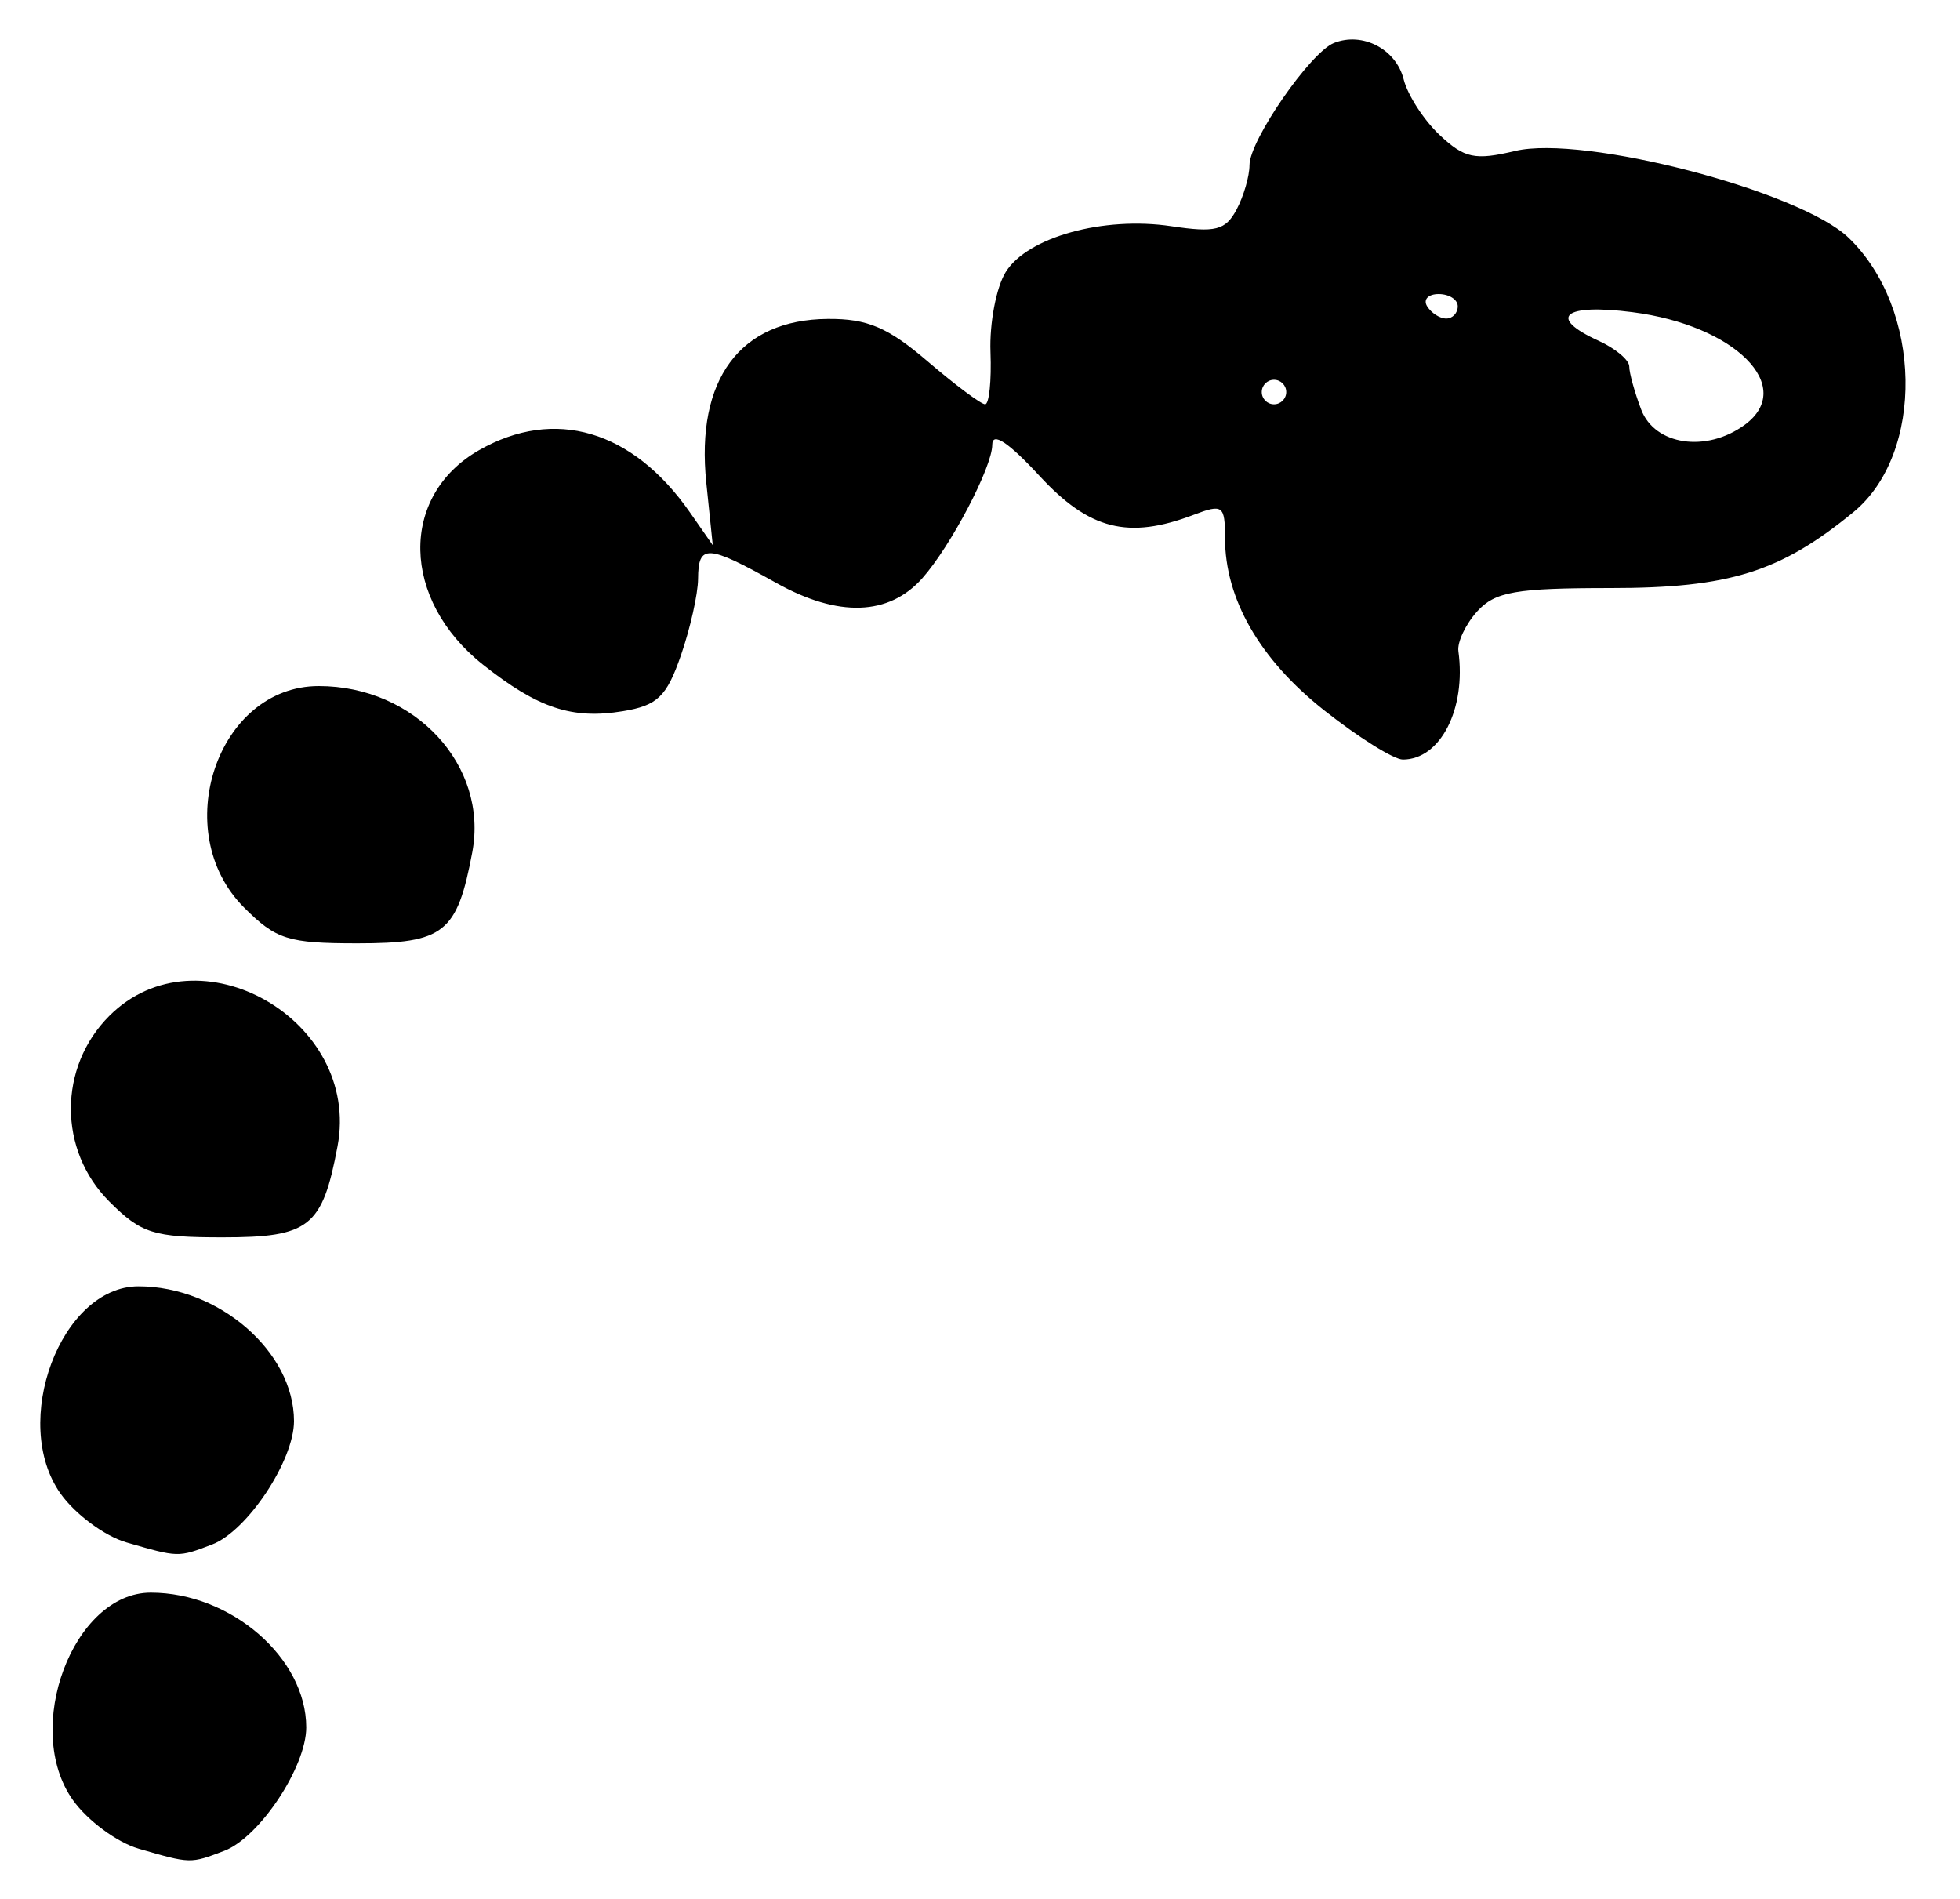
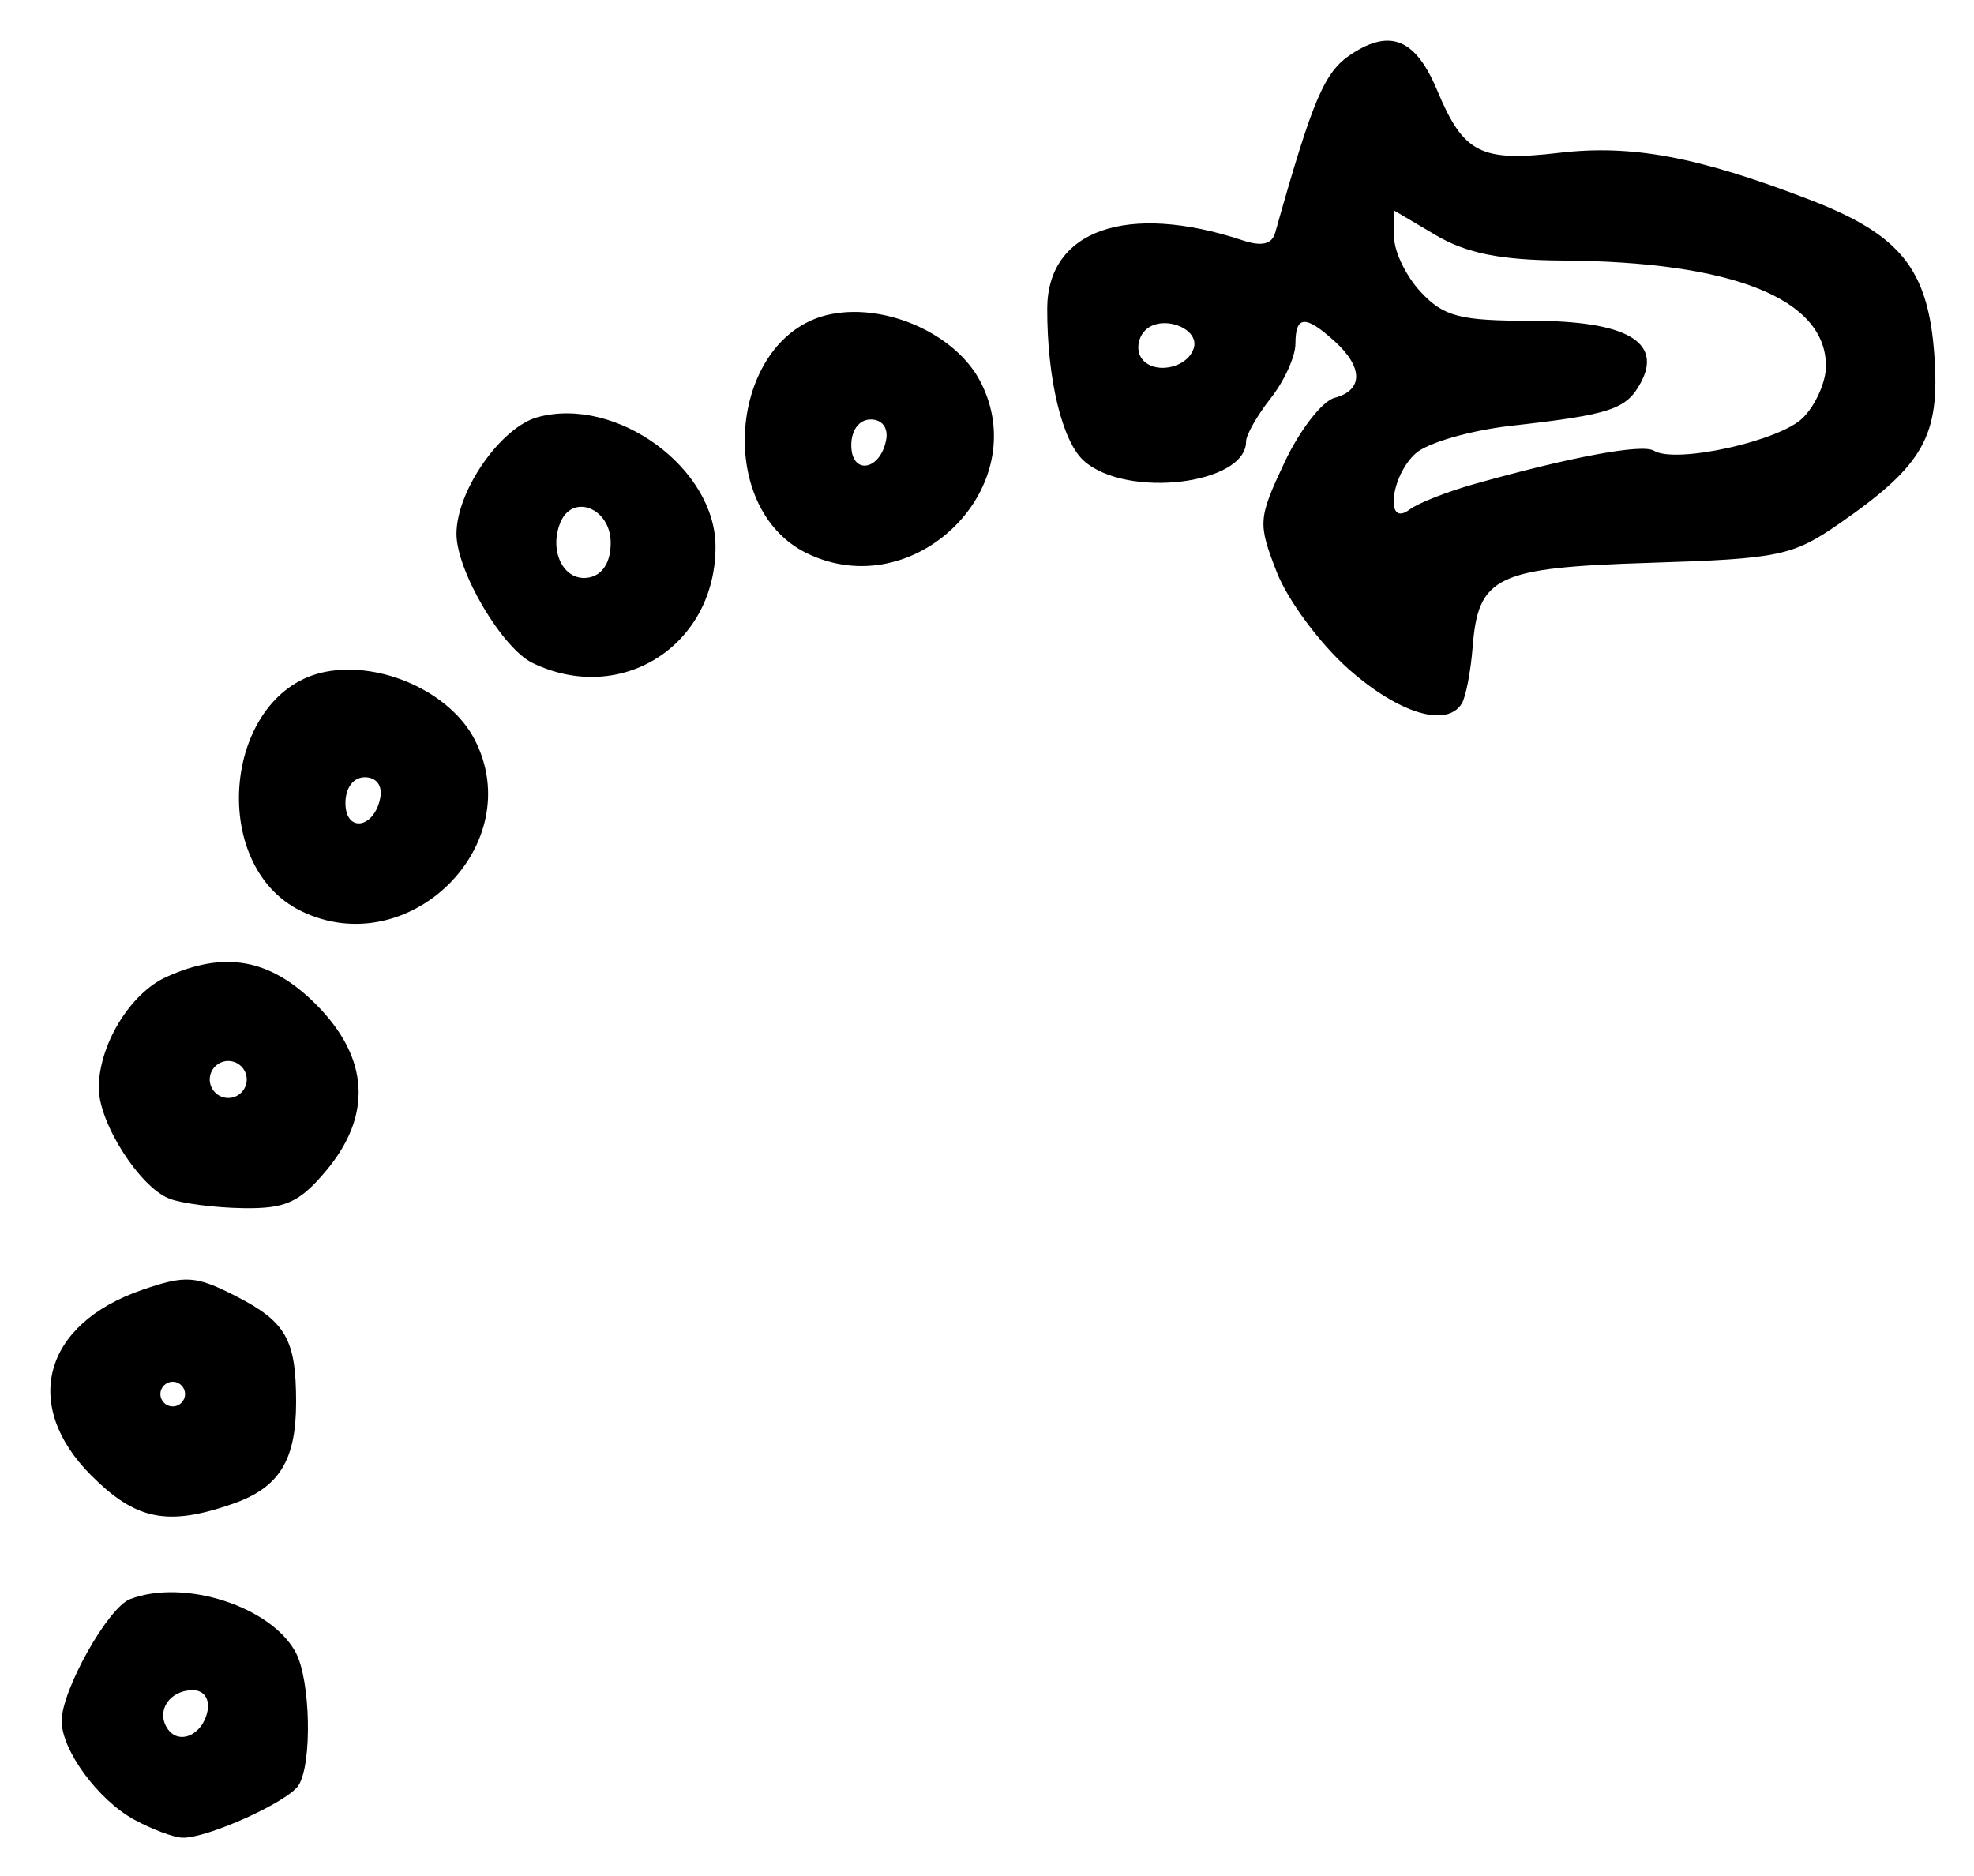
- <svg xmlns="http://www.w3.org/2000/svg" version="1.1" id="svg185" width="213.333" height="206.667" viewBox="0 0 213.333 206.667">
-   <defs id="defs189" />
-   <g id="g191">
-     <path style="fill:#000000;stroke-width:1.333" d="m 15.078,201.195 c -2.34,-0.677 -5.554,-3.055 -7.141,-5.283 -5.533,-7.77 0.022,-22.578 8.47,-22.578 8.725,0 16.926,7.106 16.926,14.667 0,4.305 -5.096,11.976 -8.922,13.431 -3.713,1.412 -3.632,1.414 -9.333,-0.235 z M 13.745,167.862 C 11.404,167.185 8.191,164.807 6.604,162.578 1.071,154.808 6.626,140 15.074,140 23.799,140 32,147.106 32,154.667 c 0,4.305 -5.096,11.976 -8.922,13.431 -3.713,1.412 -3.632,1.414 -9.333,-0.235 z m -1.847,-37.093 c -5.576,-5.576 -5.576,-14.629 0,-20.205 9.686,-9.686 27.421,0.438 24.842,14.182 -1.652,8.807 -3.055,9.921 -12.496,9.921 -7.56,0 -8.858,-0.41 -12.346,-3.897 z M 26.564,98.769 C 18.305,90.51 23.651,74.667 34.696,74.667 c 10.481,0 18.479,8.653 16.71,18.079 -1.652,8.807 -3.055,9.921 -12.496,9.921 -7.56,0 -8.858,-0.41 -12.346,-3.897 z M 144.127,77.308 c -7.017,-5.547 -10.794,-12.114 -10.794,-18.771 0,-3.533 -0.244,-3.711 -3.42,-2.504 -7.112,2.704 -11.353,1.629 -16.785,-4.255 C 109.755,48.124 108,46.97 108,48.404 c 0,2.425 -4.505,11.023 -7.607,14.52 -3.643,4.106 -9.162,4.286 -15.905,0.517 -7.528,-4.208 -8.483,-4.257 -8.508,-0.442 -0.011,1.65 -0.852,5.4 -1.869,8.333 -1.558,4.496 -2.55,5.449 -6.313,6.071 -5.526,0.913 -9.242,-0.323 -15.221,-5.059 -8.922,-7.069 -9.135,-18.373 -0.441,-23.345 8.219,-4.7 16.717,-2.196 22.958,6.765 l 2.485,3.569 -0.703,-6.798 c -1.163,-11.251 3.657,-17.752 13.217,-17.826 4.309,-0.034 6.549,0.918 10.879,4.624 2.999,2.567 5.811,4.667 6.251,4.667 0.439,0 0.702,-2.561 0.584,-5.691 -0.118,-3.13 0.627,-7.045 1.656,-8.701 2.364,-3.802 10.647,-6.095 18.026,-4.988 4.807,0.721 5.895,0.445 7.095,-1.797 C 135.362,21.367 136,19.182 136,17.967 c 0,-2.691 6.62,-12.266 9.188,-13.289 3.112,-1.24 6.763,0.66 7.589,3.951 0.43,1.715 2.194,4.444 3.918,6.064 2.702,2.539 3.838,2.779 8.221,1.737 7.461,-1.774 30.959,4.34 36.283,9.441 8.039,7.702 8.322,23.472 0.537,29.863 -7.95,6.526 -13.518,8.267 -26.446,8.267 -10.307,0 -12.567,0.395 -14.505,2.536 -1.262,1.395 -2.184,3.345 -2.049,4.333 0.862,6.289 -1.96,11.797 -6.045,11.797 -0.982,0 -4.836,-2.411 -8.564,-5.359 z m 45.763,-31.063 c 5.657,-4.137 -1.027,-10.847 -12.223,-12.272 -7.495,-0.954 -9.277,0.561 -3.667,3.117 1.833,0.835 3.333,2.093 3.333,2.794 0,0.701 0.585,2.814 1.3,4.695 1.475,3.879 7.093,4.71 11.256,1.665 z M 140,42.667 c 0,-0.733 -0.6,-1.333 -1.333,-1.333 -0.733,0 -1.333,0.6 -1.333,1.333 0,0.733 0.6,1.333 1.333,1.333 0.733,0 1.333,-0.6 1.333,-1.333 z m 18.667,-9.333 c 0,-0.733 -0.935,-1.333 -2.079,-1.333 -1.143,0 -1.708,0.6 -1.255,1.333 0.453,0.733 1.389,1.333 2.079,1.333 0.69,0 1.255,-0.6 1.255,-1.333 z" id="path379" />
+ <svg xmlns="http://www.w3.org/2000/svg" version="1.1" id="svg83" width="213.333" height="202.667" viewBox="0 0 213.333 202.667">
+   <defs id="defs87" />
+   <g id="g89">
+     <path style="fill:#000000;stroke-width:1.333" d="m 14.524,196.671 c -3.9,-2.12 -7.858,-7.497 -7.858,-10.677 0,-3.33 5.005,-12.249 7.386,-13.163 5.842,-2.242 15.244,0.783 17.908,5.762 1.602,2.993 1.794,12.014 0.306,14.355 -1.143,1.799 -9.897,5.748 -12.557,5.665 -0.94,-0.029 -3.274,-0.903 -5.185,-1.942 z m 7.907,-11.781 c 0.249,-1.286 -0.42,-2.223 -1.588,-2.223 -2.477,0 -3.972,2.174 -2.8,4.07 1.206,1.951 3.868,0.83 4.388,-1.848 z M 9.867,159.467 c -7.597,-7.597 -5.188,-16.389 5.495,-20.062 4.702,-1.616 5.776,-1.545 10.118,0.67 C 30.903,142.842 32,144.768 32,151.53 c 0,6.314 -1.825,9.249 -6.837,10.996 -7.048,2.457 -10.462,1.774 -15.296,-3.06 z M 20,150.667 c 0,-0.733 -0.6,-1.333 -1.333,-1.333 -0.733,0 -1.333,0.6 -1.333,1.333 0,0.733 0.6,1.333 1.333,1.333 C 19.4,152 20,151.4 20,150.667 Z m -1.709,-21.126 c -3.208,-1.267 -7.604,-8.161 -7.615,-11.94 -0.013,-4.643 3.374,-10.225 7.287,-12.008 6.308,-2.874 11.255,-1.975 16.171,2.94 5.773,5.773 6.147,12.011 1.081,18.031 -2.873,3.415 -4.382,4.087 -9,4.009 -3.051,-0.051 -6.617,-0.516 -7.924,-1.032 z m 8.376,-12.874 c 0,-1.1 -0.9,-2 -2,-2 -1.1,0 -2,0.9 -2,2 0,1.1 0.9,2 2,2 1.1,0 2,-0.9 2,-2 z m 5.894,-18.193 c -10.283,-4.99 -8.328,-23.813 2.687,-25.879 6.023,-1.13 13.417,2.245 16.043,7.322 5.872,11.356 -7.094,24.203 -18.73,18.557 z m 8.537,-12.251 c 0.255,-1.316 -0.425,-2.223 -1.667,-2.223 -1.237,0 -2.098,1.14 -2.098,2.778 0,3.249 3.116,2.79 3.764,-0.555 z M 145.726,72.294 c -3.084,-2.728 -6.571,-7.439 -7.748,-10.468 -2.049,-5.273 -2.014,-5.779 0.842,-11.853 1.64,-3.49 4.077,-6.631 5.415,-6.981 3.107,-0.813 3.105,-3.303 -0.005,-6.118 C 141.071,34.016 140,34.087 140,37.154 c 0,1.368 -1.2,4.012 -2.667,5.877 -1.467,1.865 -2.667,3.972 -2.667,4.683 0,4.658 -12.942,6.199 -17.531,2.088 -2.351,-2.106 -3.982,-8.887 -3.96,-16.464 0.025,-8.485 8.668,-11.493 21.141,-7.357 2.045,0.678 3.145,0.417 3.496,-0.828 4.096,-14.542 5.313,-17.391 8.25,-19.315 4.215,-2.762 6.945,-1.605 9.253,3.918 2.846,6.812 4.688,7.759 13.164,6.763 7.85,-0.923 14.976,0.406 27.045,5.044 9.867,3.791 12.856,7.502 13.52,16.791 0.628,8.777 -1.136,11.909 -10.273,18.241 -5.026,3.483 -6.537,3.797 -20.366,4.231 -16.76,0.526 -18.65,1.426 -19.26,9.171 -0.206,2.615 -0.734,5.336 -1.173,6.047 -1.635,2.646 -6.811,1.062 -12.248,-3.748 z M 159.333,52.313 c 10.482,-2.949 18.157,-4.374 19.406,-3.602 2.338,1.445 13.589,-1.039 16.106,-3.556 1.369,-1.369 2.489,-3.884 2.489,-5.589 0,-7.264 -10.045,-11.288 -28.475,-11.409 -6.668,-0.044 -10.365,-0.782 -13.667,-2.73 l -4.525,-2.67 v 2.869 c 0,1.578 1.305,4.258 2.899,5.955 2.475,2.635 4.215,3.086 11.905,3.086 10.208,0 14.223,2.257 11.862,6.669 -1.555,2.905 -3.246,3.47 -13.999,4.677 -4.4,0.494 -9.05,1.836 -10.333,2.983 -2.724,2.433 -3.345,8.094 -0.667,6.074 0.917,-0.691 4.067,-1.932 7,-2.757 z M 129,37.667 c 0.729,-2.19 -3.449,-3.752 -5.241,-1.961 -0.767,0.767 -0.971,2.08 -0.453,2.918 1.178,1.906 4.951,1.272 5.693,-0.957 z M 57.567,71.662 c -3.299,-1.587 -8.234,-9.956 -8.234,-13.963 0,-4.654 4.799,-11.542 8.791,-12.62 8.505,-2.296 19.214,5.524 19.204,14.023 -0.013,10.679 -10.205,17.157 -19.761,12.559 z m 8.433,-12.995 c 0,-3.801 -4.208,-5.412 -5.48,-2.099 -1.213,3.161 0.503,6.354 3.143,5.845 1.476,-0.284 2.337,-1.665 2.337,-3.747 z m 21.227,1.141 C 76.944,54.818 78.899,35.995 89.914,33.928 c 6.023,-1.13 13.417,2.245 16.043,7.322 5.872,11.356 -7.094,24.203 -18.73,18.557 z m 8.537,-12.251 c 0.255,-1.316 -0.425,-2.223 -1.667,-2.223 -1.237,0 -2.098,1.14 -2.098,2.778 0,3.249 3.116,2.79 3.764,-0.555 z" id="path1085" />
  </g>
</svg>
